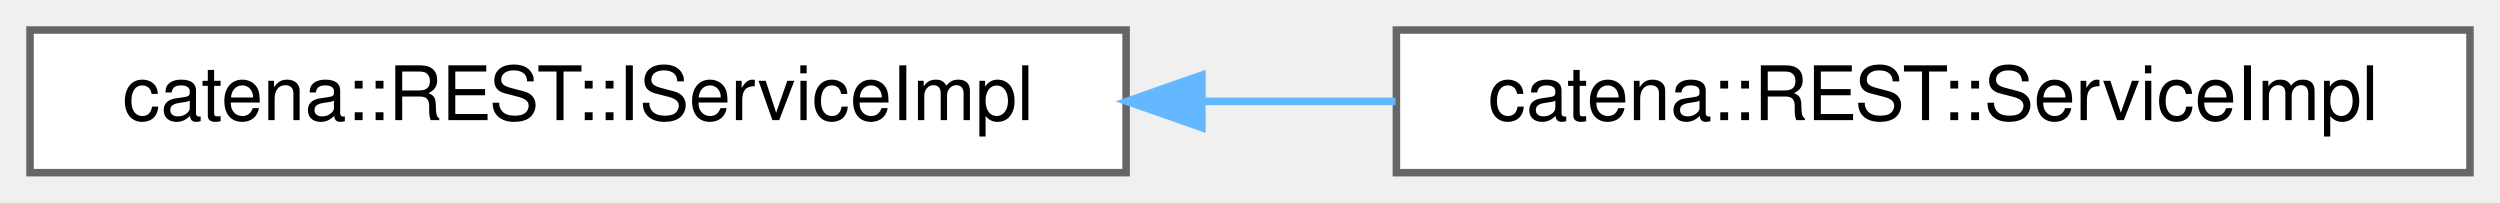
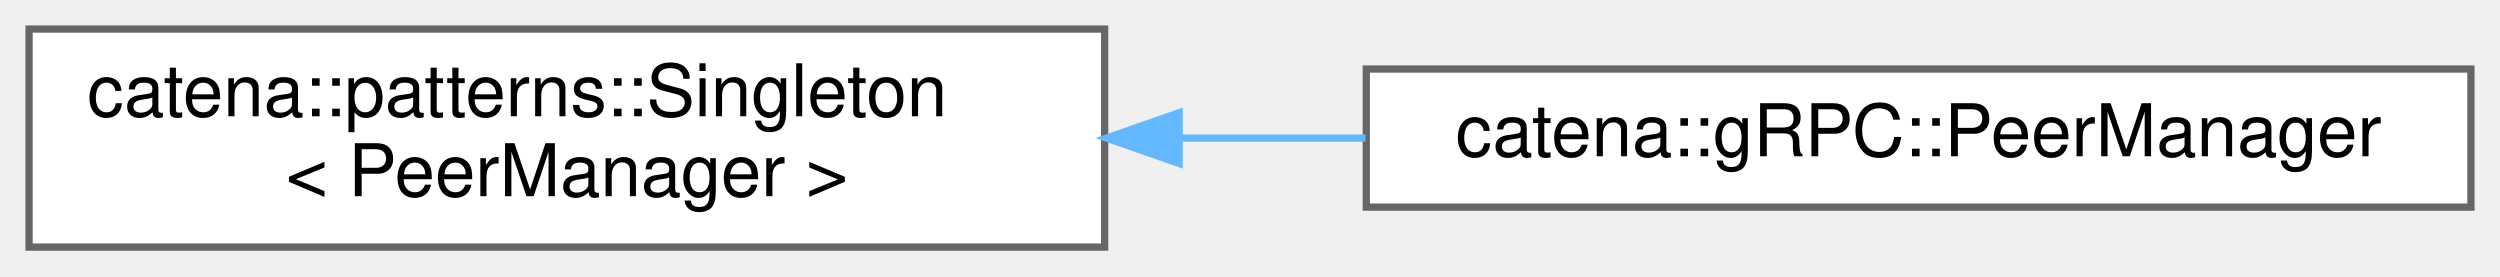
- <svg xmlns="http://www.w3.org/2000/svg" xmlns:xlink="http://www.w3.org/1999/xlink" width="333pt" height="27pt" viewBox="0.00 0.00 333.00 27.00">
-   <g id="graph0" class="graph" transform="scale(1 1) rotate(0) translate(4 23)">
+ <svg xmlns="http://www.w3.org/2000/svg" xmlns:xlink="http://www.w3.org/1999/xlink" width="344pt" height="38pt" viewBox="0.00 0.00 344.00 38.00">
+   <g id="graph0" class="graph" transform="scale(1 1) rotate(0) translate(4 34)">
    <g id="Node000000" class="node">
      <g id="a_Node000000">
-         <a xlink:href="classcatena_1_1REST_1_1IServiceImpl.html" target="_top" xlink:title="Interface for the REST::ServiceImpl class.">
-           <polygon fill="white" stroke="#666666" points="146,-19 0,-19 0,0 146,0 146,-19" />
-           <text text-anchor="middle" x="73" y="-7" font-family="Helvetica,sans-Serif" font-size="10.00">catena::REST::IServiceImpl</text>
+         <a xlink:href="classcatena_1_1patterns_1_1Singleton.html" target="_top" xlink:title=" ">
+           <polygon fill="white" stroke="#666666" points="148,-30 0,-30 0,0 148,0 148,-30" />
+           <text text-anchor="start" x="8" y="-18" font-family="Helvetica,sans-Serif" font-size="10.00">catena::patterns::Singleton</text>
+           <text text-anchor="middle" x="74" y="-7" font-family="Helvetica,sans-Serif" font-size="10.00">&lt; PeerManager &gt;</text>
        </a>
      </g>
    </g>
    <g id="Node000001" class="node">
      <g id="a_Node000001">
-         <a xlink:href="classcatena_1_1REST_1_1ServiceImpl.html" target="_top" xlink:title="Implements Catena REST API request handlers.">
-           <polygon fill="white" stroke="#666666" points="325,-19 182,-19 182,0 325,0 325,-19" />
-           <text text-anchor="middle" x="253.5" y="-7" font-family="Helvetica,sans-Serif" font-size="10.00">catena::REST::ServiceImpl</text>
+         <a xlink:href="classcatena_1_1gRPC_1_1PeerManager.html" target="_top" xlink:title="Handles connections to Peers.">
+           <polygon fill="white" stroke="#666666" points="336,-24.5 184,-24.5 184,-5.5 336,-5.5 336,-24.5" />
+           <text text-anchor="middle" x="260" y="-12.5" font-family="Helvetica,sans-Serif" font-size="10.00">catena::gRPC::PeerManager</text>
        </a>
      </g>
    </g>
    <g id="edge52_Node000000_Node000001" class="edge">
      <g id="a_edge52_Node000000_Node000001">
        <a xlink:title=" ">
-           <path fill="none" stroke="#63b8ff" d="M156.13,-9.5C164.73,-9.5 173.42,-9.5 181.88,-9.5" />
-           <polygon fill="#63b8ff" stroke="#63b8ff" points="156.09,-6 146.09,-9.5 156.09,-13 156.09,-6" />
+           <path fill="none" stroke="#63b8ff" d="M158.51,-15C166.97,-15 175.53,-15 183.89,-15" />
+           <polygon fill="#63b8ff" stroke="#63b8ff" points="158.25,-11.5 148.25,-15 158.25,-18.5 158.25,-11.5" />
        </a>
      </g>
    </g>
  </g>
</svg>
